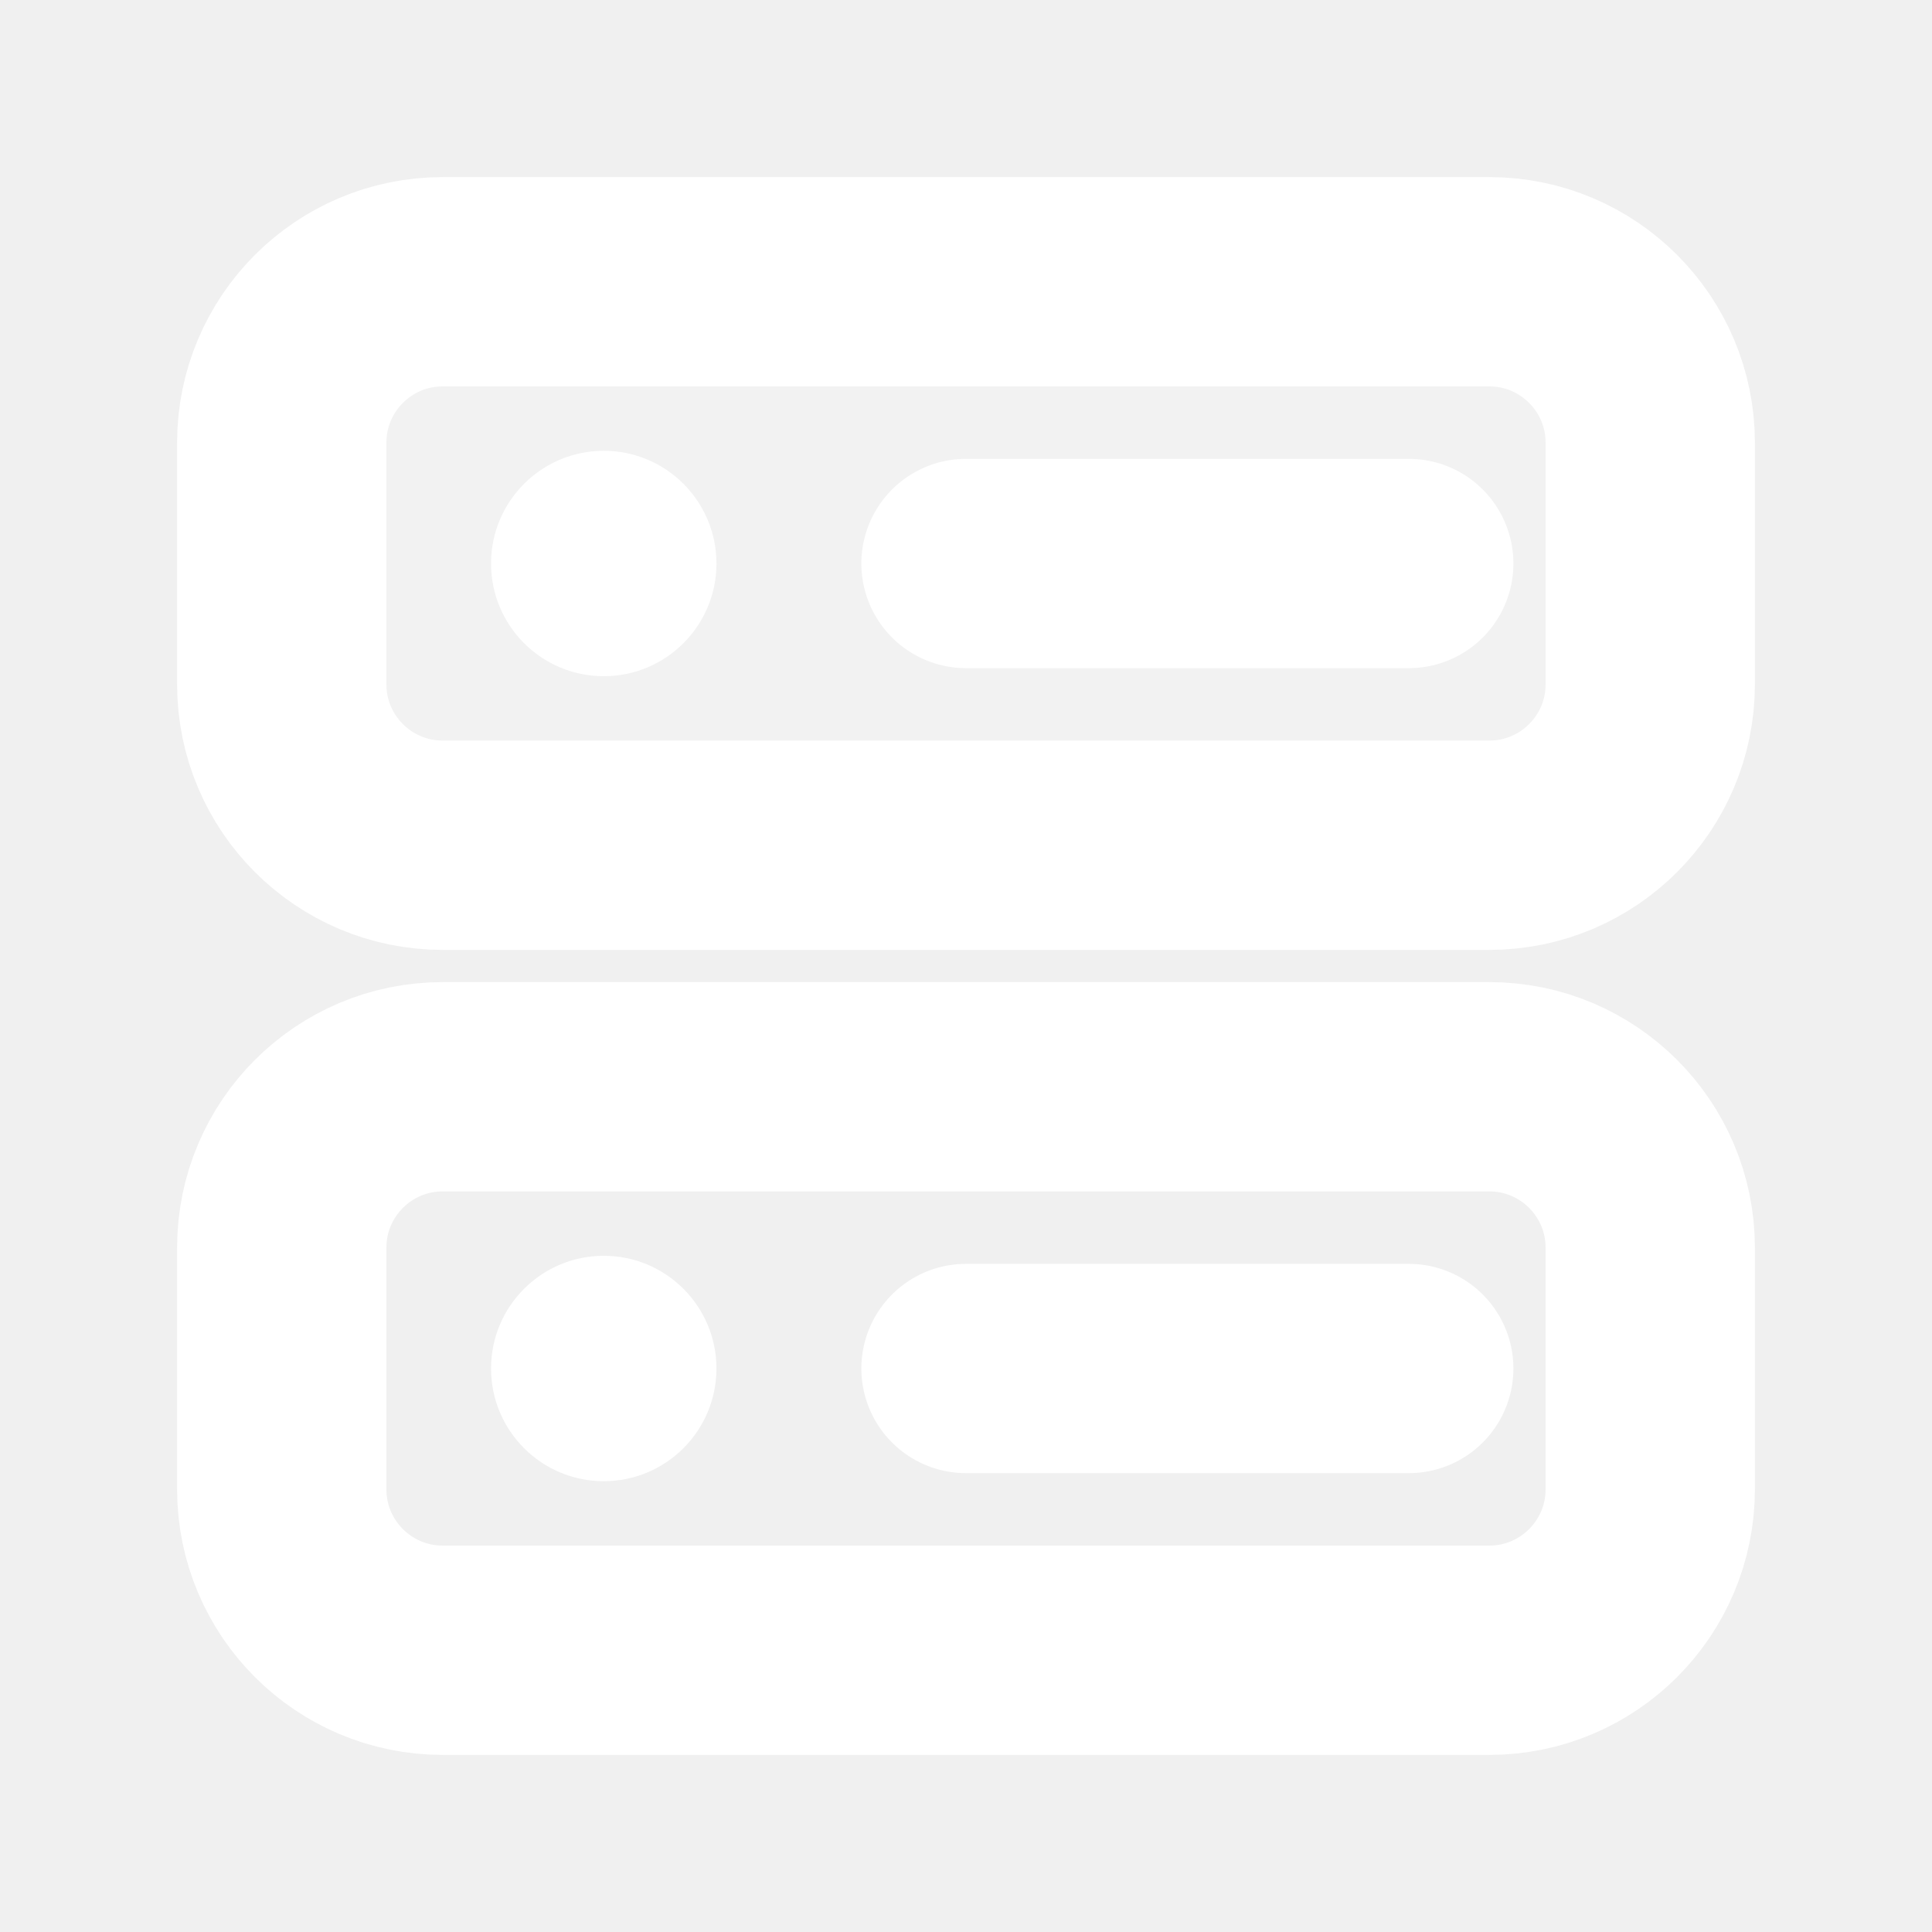
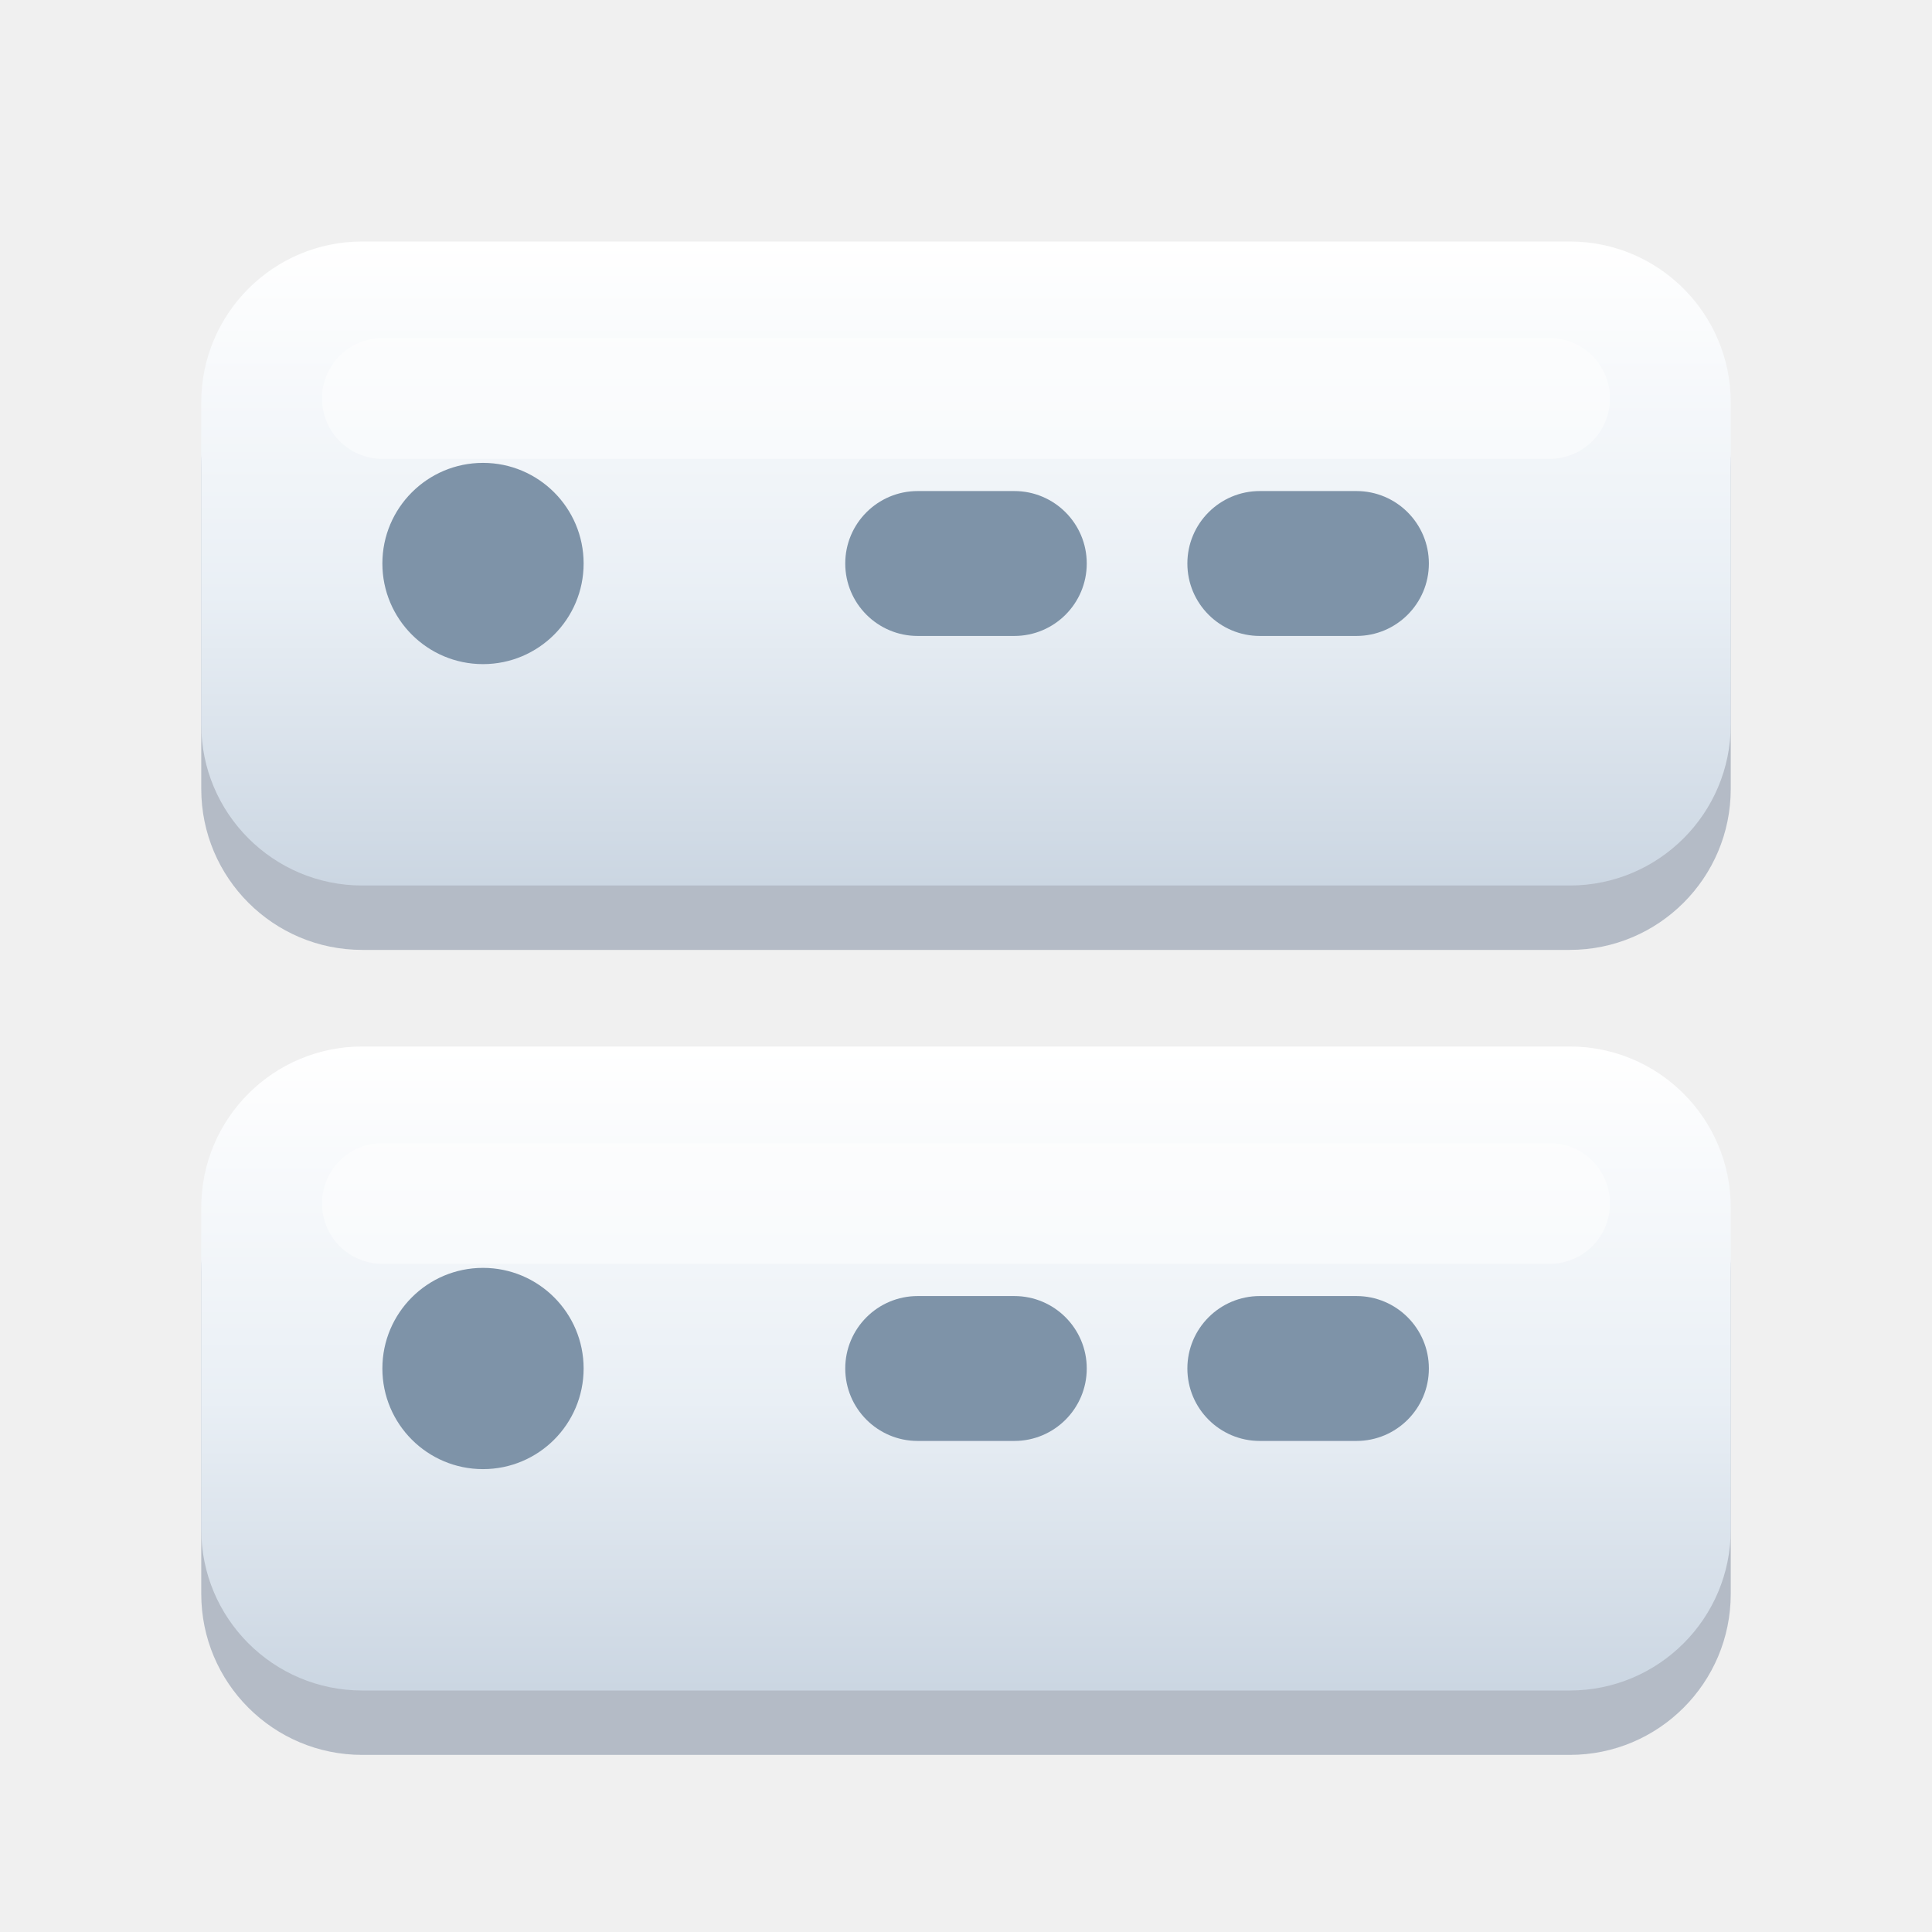
- <svg xmlns="http://www.w3.org/2000/svg" width="24" height="24" viewBox="0 0 24 24" fill="none" stroke="white" stroke-width="2.6" stroke-linecap="round" stroke-linejoin="round">
-   <rect x="3.5" y="3.5" width="17" height="7" rx="2" fill="white" fill-opacity="0.15" />
-   <rect x="3.5" y="13.5" width="17" height="7" rx="2" />
-   <circle cx="7.5" cy="7" r="1.4" fill="white" stroke="none" />
-   <circle cx="7.5" cy="17" r="1.4" fill="white" stroke="none" />
-   <path d="M12 7h5.5M12 17h5.5" />
+ <svg xmlns="http://www.w3.org/2000/svg" width="48" height="48" viewBox="0 0 48 48">
+   <defs>
+     <linearGradient id="wg" x1="0" y1="0" x2="0" y2="1">
+       <stop offset="0" stop-color="#FFFFFF" />
+       <stop offset="0.55" stop-color="#E9EFF5" />
+       <stop offset="1" stop-color="#CBD6E2" />
+     </linearGradient>
+   </defs>
+   <g transform="translate(0 1.6)">
+     <rect x="5" y="6" width="38" height="16" rx="4" fill="rgba(70,90,120,0.35)" />
+     <rect x="5" y="26" width="38" height="16" rx="4" fill="rgba(70,90,120,0.35)" />
+     <g fill="rgba(70,90,120,0.35)">
+       <circle cx="12" cy="14" r="2.5" />
+       <circle cx="12" cy="34" r="2.5" />
+       <rect x="21" y="12.2" width="6" height="3.6" rx="1.8" />
+       <rect x="29.5" y="12.2" width="6" height="3.6" rx="1.8" />
+       <rect x="21" y="32.2" width="6" height="3.6" rx="1.8" />
+       <rect x="29.5" y="32.2" width="6" height="3.6" rx="1.8" />
+     </g>
+     <g fill="rgba(0,0,0,0)" opacity="0.45">
+       <rect x="8" y="8.4" width="32" height="3" rx="1.5" />
+       <rect x="8" y="28.4" width="32" height="3" rx="1.5" />
+     </g>
+   </g>
+   <rect x="5" y="6" width="38" height="16" rx="4" fill="url(#wg)" />
+   <rect x="5" y="26" width="38" height="16" rx="4" fill="url(#wg)" />
+   <g fill="#7E93A8">
+     <circle cx="12" cy="14" r="2.5" />
+     <circle cx="12" cy="34" r="2.5" />
+     <rect x="21" y="12.2" width="6" height="3.6" rx="1.8" />
+     <rect x="29.5" y="12.2" width="6" height="3.6" rx="1.8" />
+     <rect x="21" y="32.2" width="6" height="3.6" rx="1.8" />
+     <rect x="29.5" y="32.2" width="6" height="3.6" rx="1.8" />
+   </g>
+   <g fill="#FFFFFF" opacity="0.45">
+     <rect x="8" y="8.4" width="32" height="3" rx="1.5" />
+     <rect x="8" y="28.4" width="32" height="3" rx="1.5" />
+   </g>
</svg>
